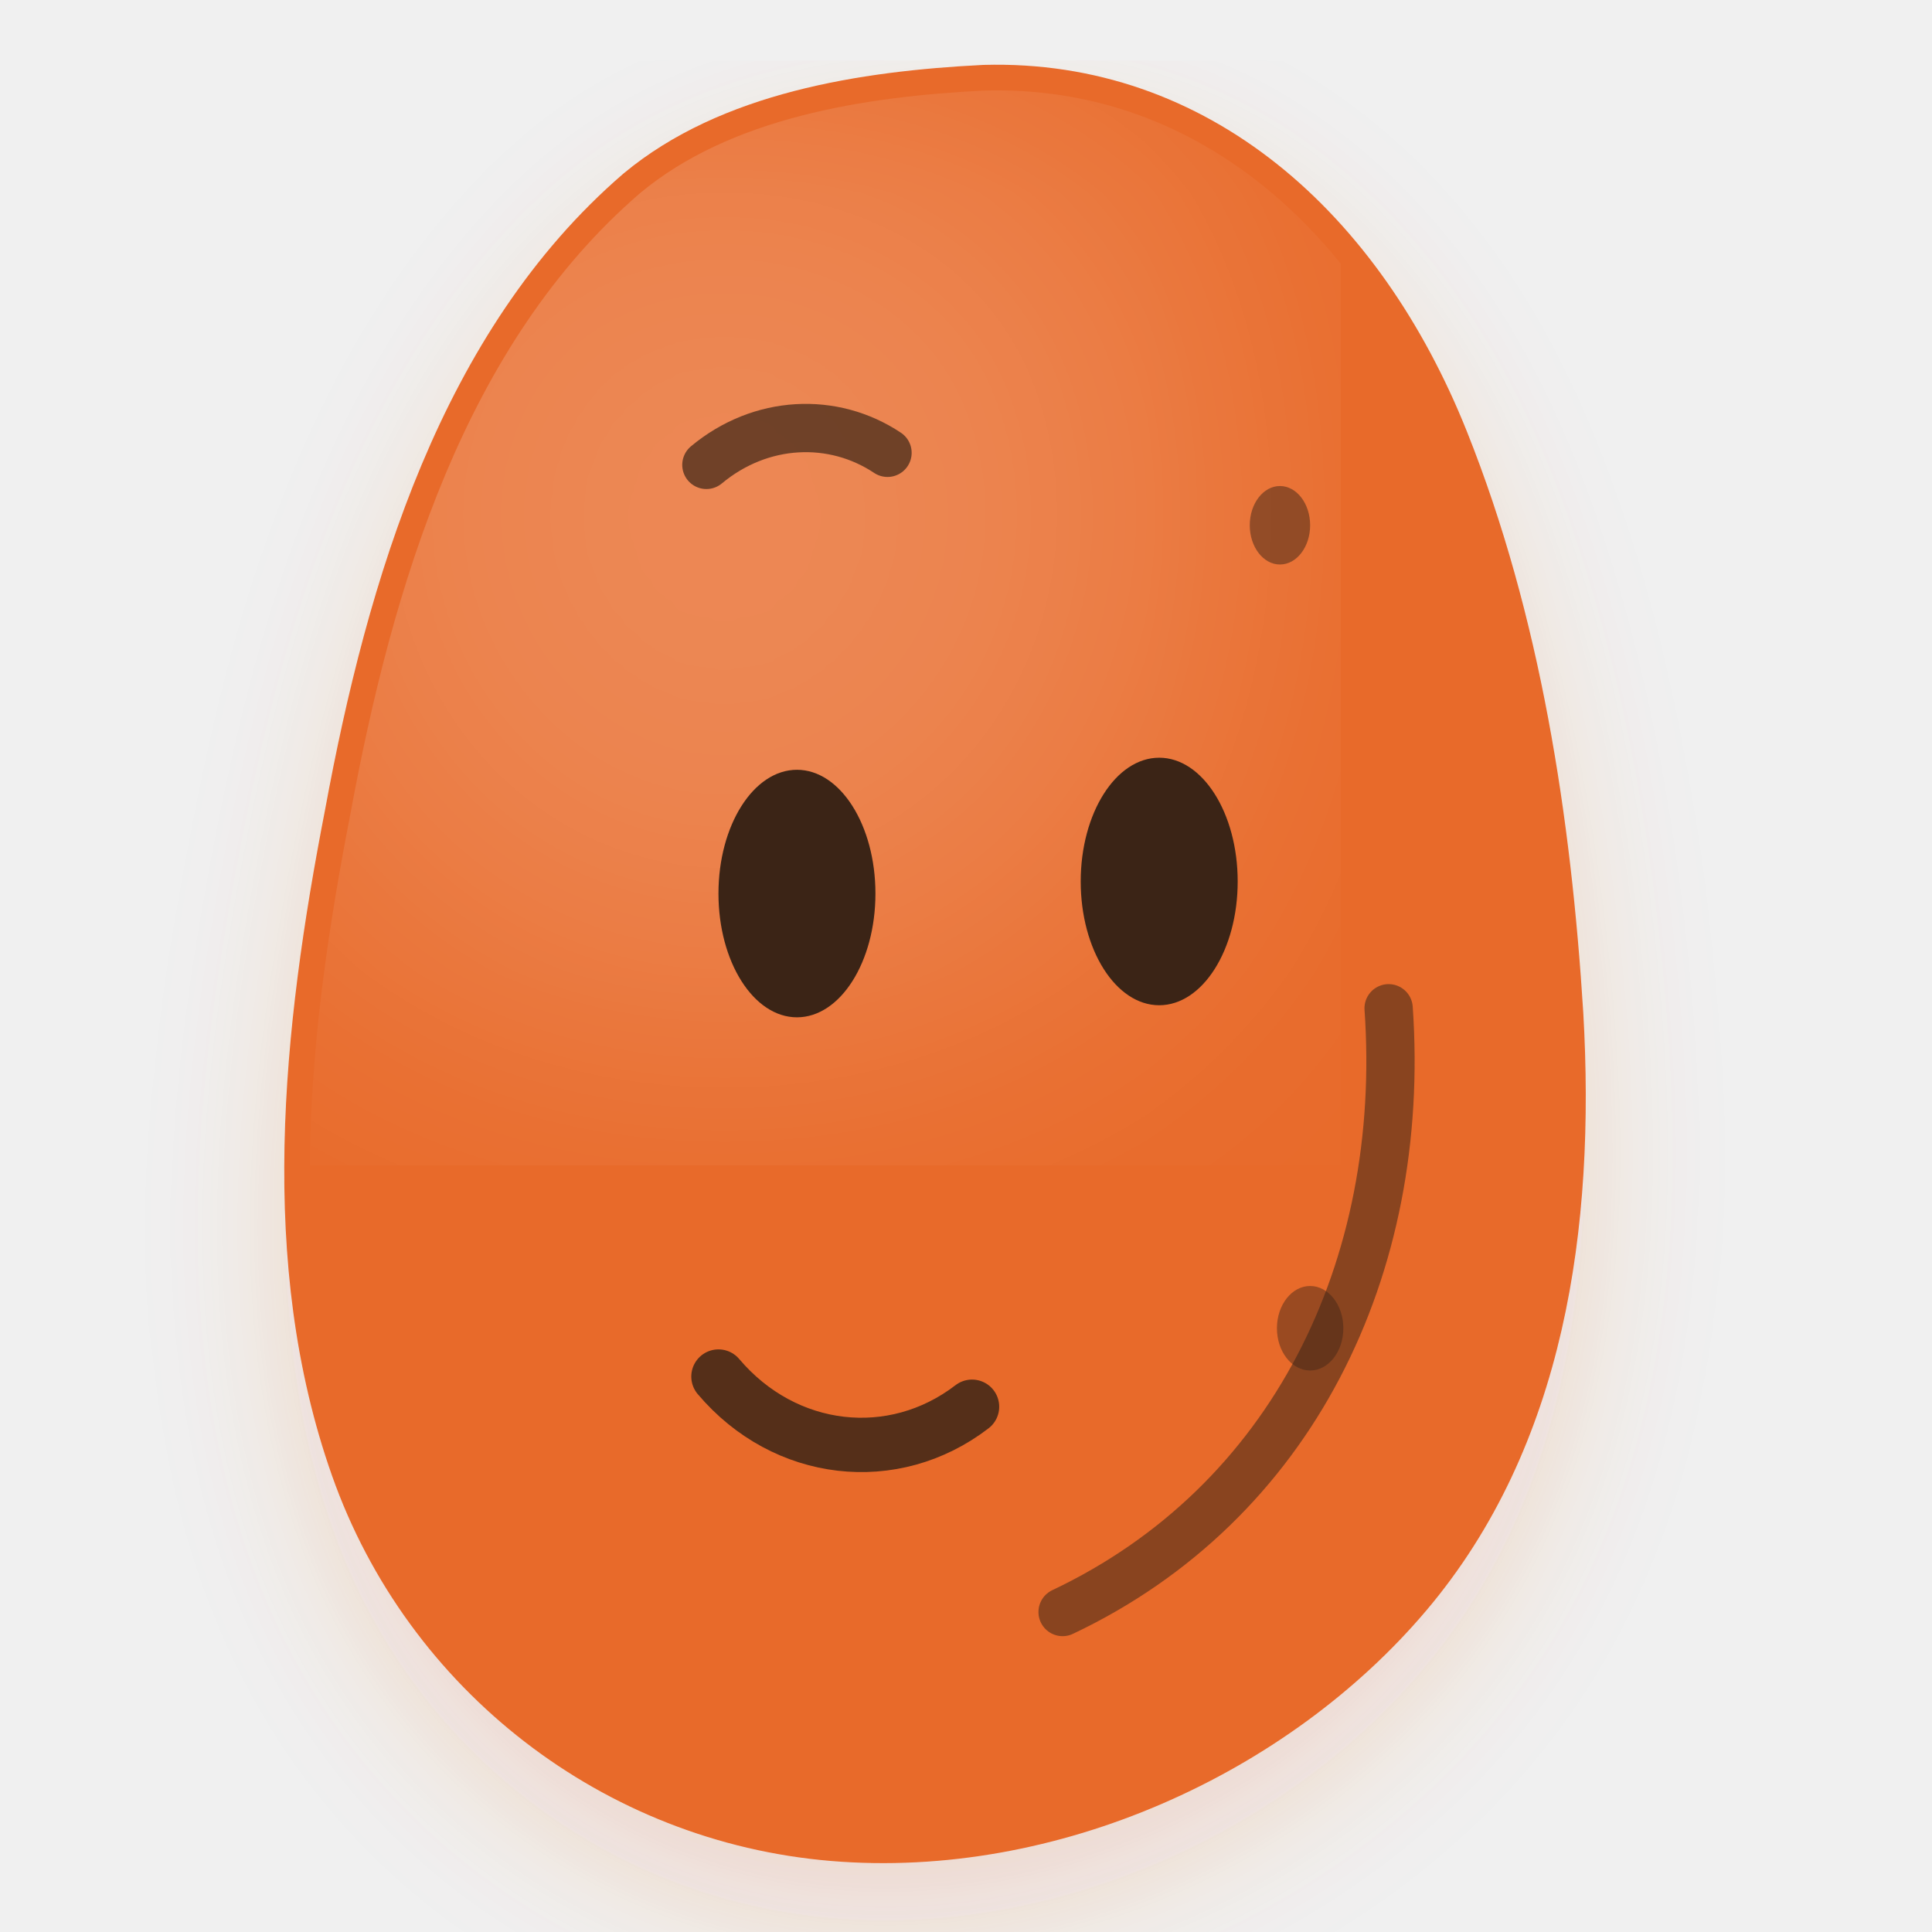
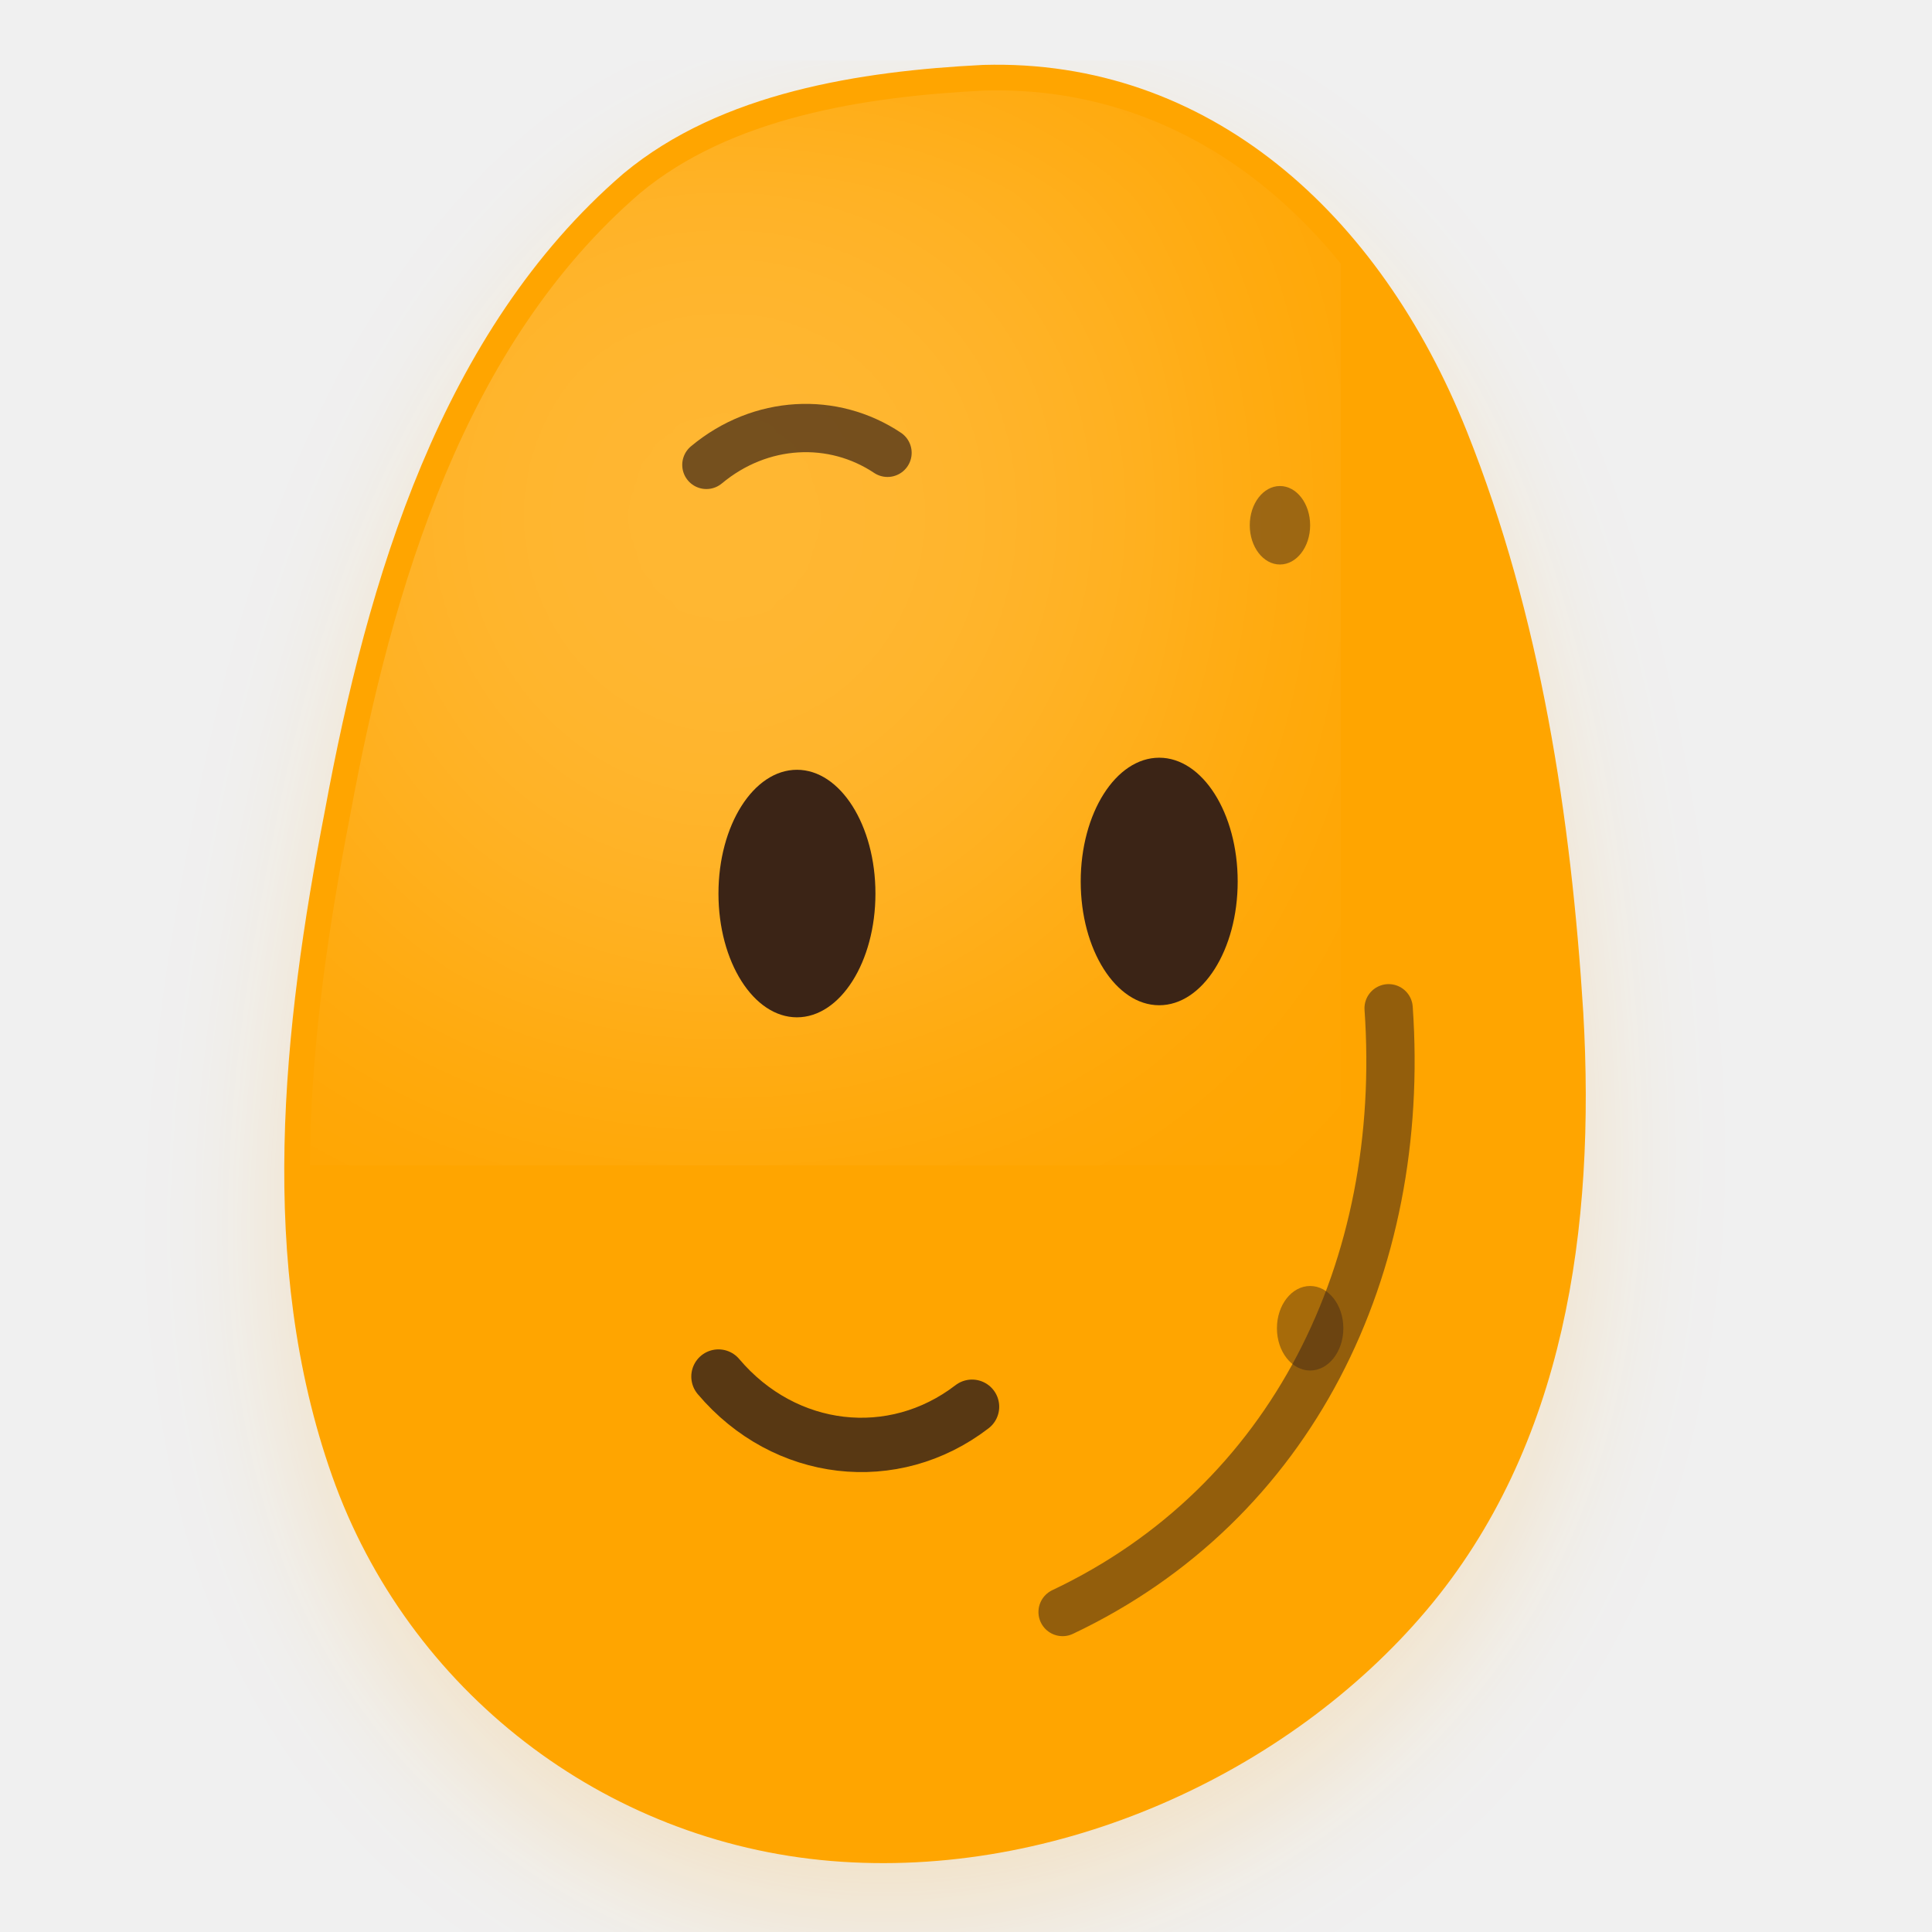
<svg xmlns="http://www.w3.org/2000/svg" viewBox="0 0 64 64">
  <defs>
    <linearGradient id="shm" x1="22%" y1="10%" x2="74%" y2="90%">
-       <stop offset="0" stop-color="#E86A2C" />
-       <stop offset="0.5" stop-color="#E86A2C" />
-       <stop offset="1" stop-color="#E86A2C" />
+       <stop offset="0" stop-color="#FFA500" />
+       <stop offset="0.5" stop-color="#FFA500" />
+       <stop offset="1" stop-color="#FFA500" />
    </linearGradient>
    <filter id="blm">
      <feGaussianBlur stdDeviation="7" />
    </filter>
    <filter id="dpm" x="-35%" y="-35%" width="180%" height="180%">
-       <feDropShadow dx="0" dy="2" stdDeviation="2.2" flood-color="#E86A2C" flood-opacity="0.18" />
+       <feDropShadow dx="0" dy="2" stdDeviation="2.2" flood-color="#FFA500" flood-opacity="0.18" />
    </filter>
    <clipPath id="cpm">
      <path d="M32.6,3.0 C39.6,2.8 45.0,7.6 47.8,14.6 C50.2,20.6 51.2,27.2 51.6,33.6 C52.0,40.6 51.0,47.6 46.6,52.8 C42.2,58.0 34.8,61.4 27.6,60.8 C20.4,60.2 14.2,55.4 11.8,48.6 C9.4,41.8 10.2,34.2 11.6,27.0 C13.0,19.4 15.4,11.4 21.2,6.4 C24.2,3.9 28.6,3.2 32.6,3.0 Z" />
    </clipPath>
  </defs>
-   <path d="M32.6,3.0 C39.6,2.8 45.0,7.6 47.8,14.6 C50.2,20.6 51.2,27.2 51.6,33.6 C52.0,40.6 51.0,47.6 46.6,52.8 C42.2,58.0 34.8,61.4 27.6,60.8 C20.4,60.2 14.2,55.4 11.8,48.6 C9.4,41.8 10.2,34.2 11.6,27.0 C13.0,19.4 15.4,11.4 21.2,6.4 C24.2,3.9 28.6,3.2 32.6,3.0 Z" fill="url(#shm)" stroke="#E86A2C" stroke-width="1.7" stroke-linejoin="round" filter="url(#dpm)" />
+   <path d="M32.6,3.0 C39.6,2.8 45.0,7.6 47.8,14.6 C50.2,20.6 51.2,27.2 51.6,33.6 C52.0,40.6 51.0,47.6 46.6,52.8 C42.2,58.0 34.8,61.4 27.6,60.8 C20.4,60.2 14.2,55.4 11.8,48.6 C9.4,41.8 10.2,34.2 11.6,27.0 C13.0,19.4 15.4,11.4 21.2,6.4 C24.2,3.9 28.6,3.2 32.6,3.0 Z" fill="url(#shm)" stroke="#FFA500" stroke-width="1.7" stroke-linejoin="round" filter="url(#dpm)" />
  <g clip-path="url(#cpm)">
    <ellipse cx="24" cy="17" rx="17" ry="18" fill="#FFFFFF" opacity="0.20" filter="url(#blm)" />
  </g>
  <ellipse cx="26.4" cy="29.6" rx="2.6" ry="4.1" fill="#3B2416" />
  <ellipse cx="38.4" cy="29.2" rx="2.6" ry="4.1" fill="#3B2416" />
  <path d="M46.0,33.4 C46.6,42.0 42.8,49.8 35.2,53.4" fill="none" stroke="#3B2416" stroke-width="1.6" stroke-linecap="round" opacity="0.55" />
  <path d="M23.8,45.6 C26.0,48.2 29.6,48.6 32.2,46.6" fill="none" stroke="#3B2416" stroke-width="1.8" stroke-linecap="round" opacity="0.85" />
  <path d="M23.4,15.4 C25.2,13.9 27.6,13.8 29.4,15.0" fill="none" stroke="#3B2416" stroke-width="1.6" stroke-linecap="round" opacity="0.7" />
  <ellipse cx="42.4" cy="17.4" rx="1.0" ry="1.3" fill="#3B2416" opacity="0.5" />
  <ellipse cx="43.4" cy="44.0" rx="1.1" ry="1.4" fill="#3B2416" opacity="0.45" />
</svg>
